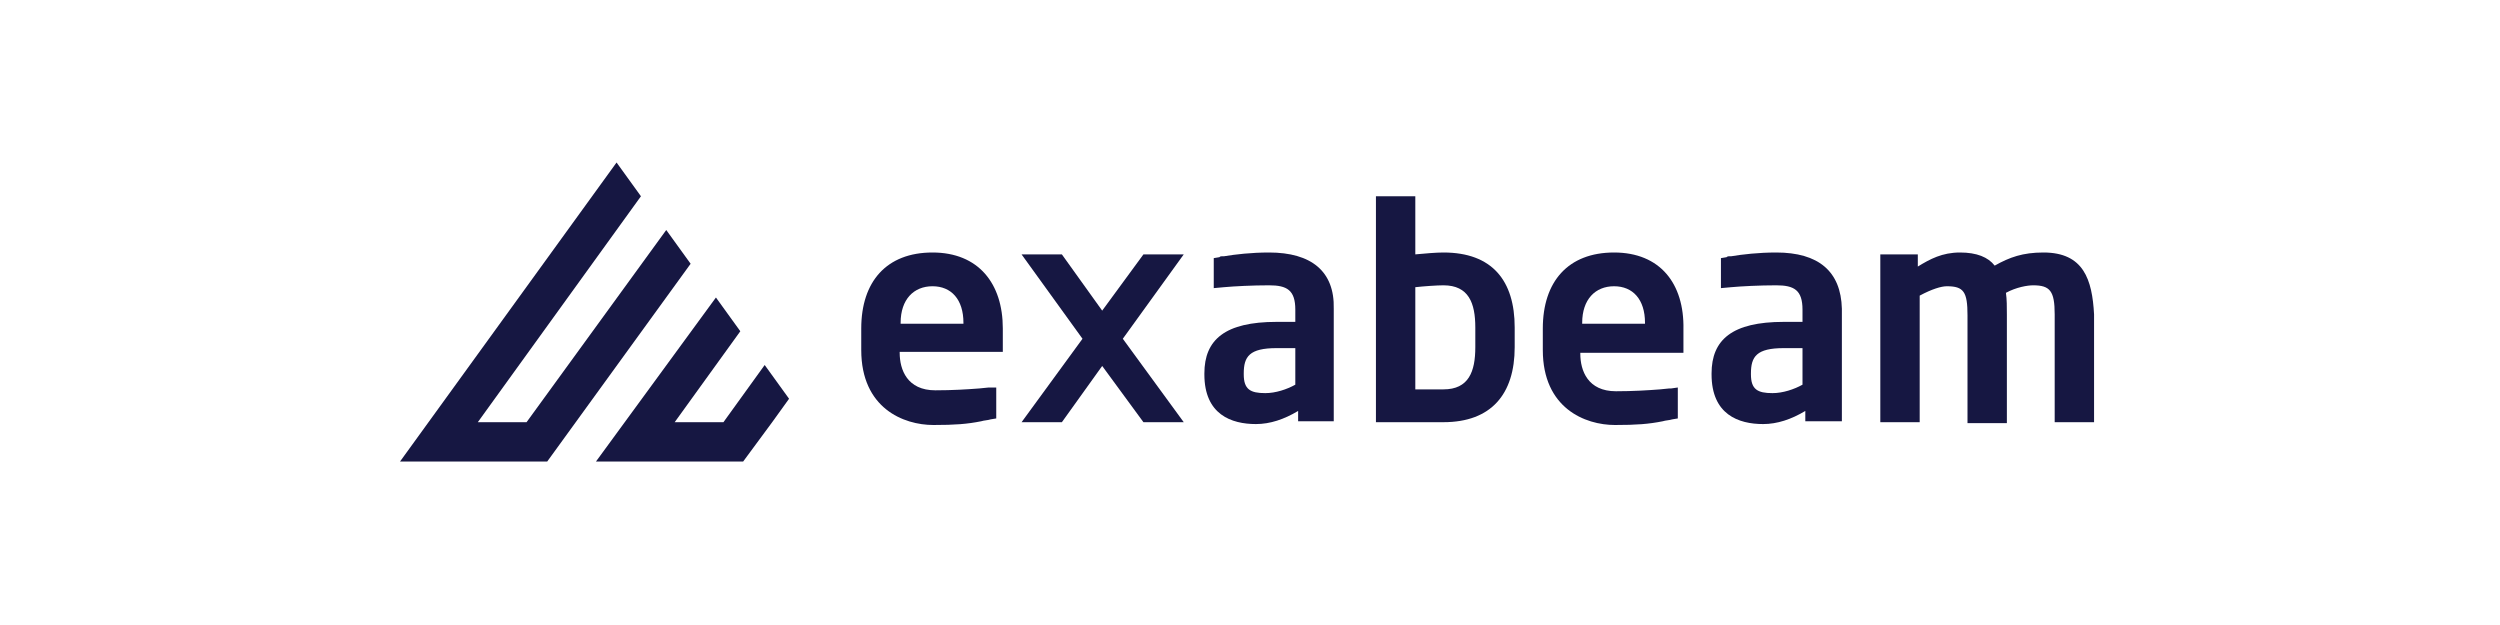
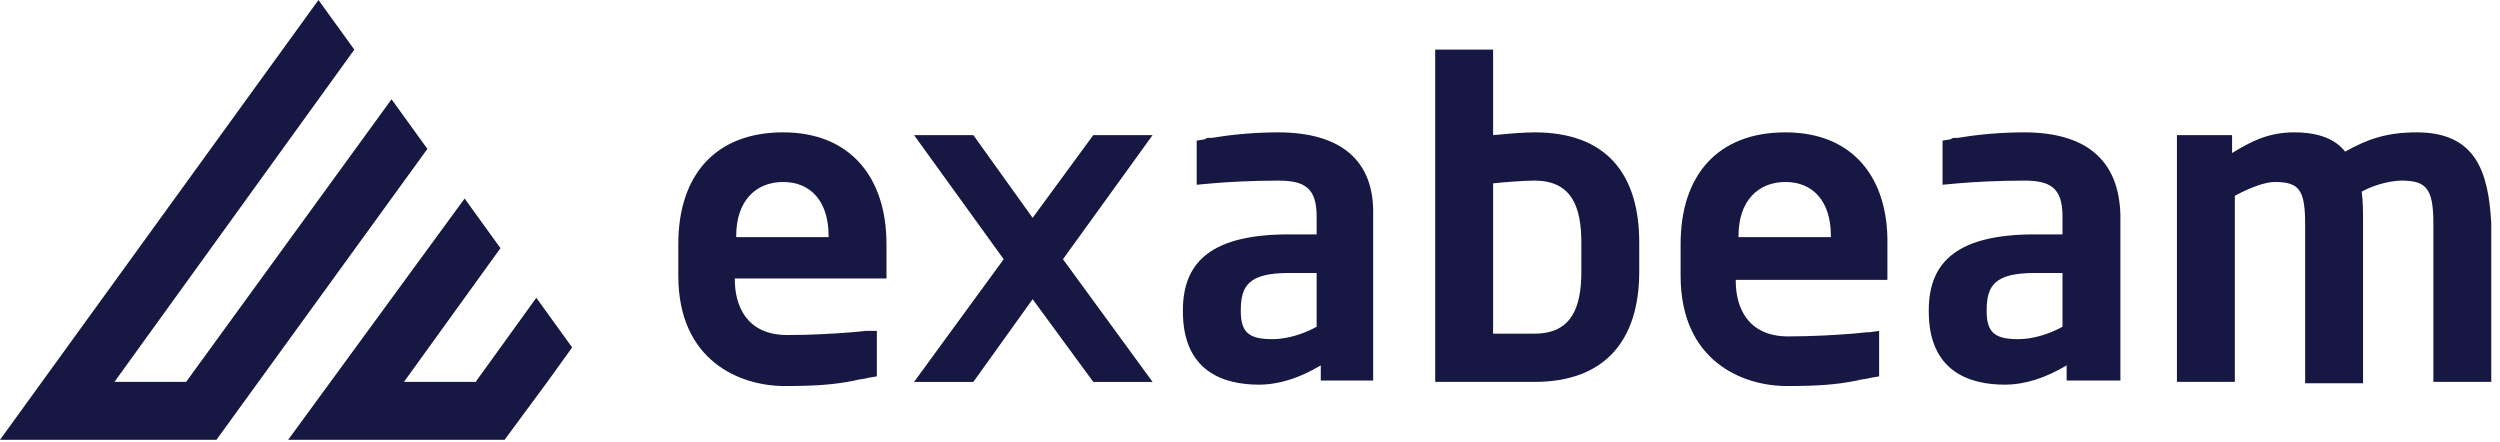
- <svg xmlns="http://www.w3.org/2000/svg" width="200" height="50" viewBox="0 0 200 50" fill="none">
-   <path d="M49.325 13L51.275 15.7L38.225 33.775H42.125L53.3 18.4L55.25 21.1L43.775 36.925H32L49.325 13ZM47.675 36.925H59.45L61.775 33.775L63.125 31.9L61.175 29.2L57.875 33.775H53.975L59.225 26.5L57.275 23.8L47.675 36.925Z" fill="#161742" />
-   <path d="M163.475 20.2C161.825 20.2 160.775 20.575 159.575 21.25C159.05 20.575 158.15 20.2 156.8 20.2C155.375 20.2 154.4 20.725 153.425 21.325V20.35H150.425V33.775H153.575V23.65C154.55 23.125 155.3 22.9 155.75 22.9C157.1 22.9 157.4 23.35 157.4 25.225V33.85H160.55V25.15C160.55 24.55 160.55 23.95 160.475 23.425C161.3 22.975 162.2 22.825 162.65 22.825C164 22.825 164.375 23.275 164.375 25.15V33.775H167.525V25.15C167.375 22.375 166.7 20.2 163.475 20.2Z" fill="#161742" />
-   <path d="M118.025 27.775C118.025 29.725 117.5 31.15 115.475 31.15H113.225V31V29.875V28.675V22.975C113.9 22.9 114.95 22.825 115.475 22.825C117.5 22.825 118.025 24.25 118.025 26.2V27.775ZM115.475 20.2C114.875 20.2 114.05 20.275 113.225 20.35V15.7H110.075V28.675V32.35V32.5V33.55V33.775H115.4H115.475C119.3 33.775 121.175 31.525 121.175 27.775V26.2C121.175 22.45 119.375 20.2 115.475 20.2Z" fill="#161742" />
-   <path d="M77.075 25.9H72.05V25.825C72.05 23.95 73.1 22.9 74.6 22.9C76.1 22.9 77.075 23.95 77.075 25.825V25.9ZM74.6 20.2C70.925 20.2 68.9 22.525 68.9 26.275V28C68.9 32.65 72.275 34 74.675 34C76.4 34 77.375 33.925 78.5 33.7C78.725 33.625 79.025 33.625 79.25 33.55L79.7 33.475V33.025V32.95V31.375V31H79.25C79.175 31 79.175 31 79.1 31L78.35 31.075C77.375 31.15 76.175 31.225 74.825 31.225C72.575 31.225 71.975 29.575 71.975 28.225V28.15H79.4H79.775H80.225V27.55V27.325V26.275C80.225 22.675 78.275 20.2 74.6 20.2Z" fill="#161742" />
-   <path d="M131.6 25.9H126.575V25.825C126.575 23.95 127.625 22.9 129.125 22.9C130.625 22.9 131.6 23.95 131.6 25.825V25.9ZM129.125 20.2C125.45 20.2 123.425 22.525 123.425 26.275V28C123.425 32.65 126.8 34 129.2 34C130.925 34 131.9 33.925 133.025 33.7C133.25 33.625 133.55 33.625 133.775 33.55L134.225 33.475V33.025V32.95V31.375V31L133.7 31.075C133.625 31.075 133.625 31.075 133.55 31.075L132.8 31.15C131.825 31.225 130.625 31.3 129.275 31.3C127.025 31.3 126.425 29.65 126.425 28.3V28.225H133.85H134.225H134.675V27.625V27.4V26.35C134.75 22.675 132.8 20.2 129.125 20.2Z" fill="#161742" />
-   <path d="M103.625 30.775C102.95 31.15 102.05 31.45 101.225 31.45C100.025 31.45 99.5 31.15 99.5 29.95V29.875C99.5 28.525 99.95 27.85 102.125 27.85H103.625V30.775ZM101.525 20.2C100.1 20.2 98.825 20.35 97.925 20.5H97.775C97.7 20.5 97.625 20.5 97.55 20.575L97.1 20.65V21.025V21.1V22.6V22.675V23.05L97.925 22.975C98.75 22.9 100.175 22.825 101.525 22.825C102.95 22.825 103.625 23.2 103.625 24.775V25.75H102.125C98 25.75 96.35 27.175 96.35 29.875V29.95C96.35 33.175 98.525 33.925 100.475 33.925C101.6 33.925 102.725 33.55 103.85 32.875V32.95V33.25V33.7H104.3H106.25H106.7V33.25V32.95V24.7C106.775 21.7 104.9 20.2 101.525 20.2Z" fill="#161742" />
-   <path d="M144.2 30.775C143.525 31.15 142.625 31.45 141.8 31.45C140.6 31.45 140.075 31.15 140.075 29.95V29.875C140.075 28.525 140.525 27.85 142.7 27.85H144.2V30.775ZM142.1 20.2C140.675 20.2 139.4 20.35 138.5 20.5H138.35C138.275 20.5 138.2 20.5 138.125 20.575L137.675 20.65V21.025V21.1V22.6V22.675V23.05L138.5 22.975C139.325 22.9 140.75 22.825 142.1 22.825C143.525 22.825 144.2 23.2 144.2 24.775V25.75H142.7C138.575 25.75 136.925 27.175 136.925 29.875V29.95C136.925 33.175 139.1 33.925 141.05 33.925C142.175 33.925 143.3 33.55 144.425 32.875V32.95V33.25V33.7H144.875H146.9H147.35V33.25V32.95V24.7C147.275 21.7 145.475 20.2 142.1 20.2Z" fill="#161742" />
-   <path d="M91.475 20.351L88.175 24.851L84.95 20.351H81.725L86.6 27.101L81.725 33.776H84.95L88.175 29.276L91.475 33.776H94.7L89.825 27.101L94.7 20.351H91.475Z" fill="#161742" />
+ <svg xmlns="http://www.w3.org/2000/svg" width="136" height="24" viewBox="0 0 136 24" fill="none">
+   <path d="M17.325 0L19.275 2.7L6.225 20.775H10.125L21.3 5.4L23.25 8.1L11.775 23.925H0L17.325 0ZM15.675 23.925H27.45L29.775 20.775L31.125 18.9L29.175 16.2L25.875 20.775H21.975L27.225 13.5L25.275 10.8L15.675 23.925Z" fill="#161742" />
+   <path d="M131.475 7.2C129.825 7.2 128.775 7.575 127.575 8.25C127.05 7.575 126.15 7.2 124.8 7.2C123.375 7.2 122.4 7.725 121.425 8.325V7.35H118.425V20.775H121.575V10.65C122.55 10.125 123.3 9.9 123.75 9.9C125.1 9.9 125.4 10.35 125.4 12.225V20.85H128.55V12.15C128.55 11.55 128.55 10.95 128.475 10.425C129.3 9.975 130.2 9.825 130.65 9.825C132 9.825 132.375 10.275 132.375 12.15V20.775H135.525V12.15C135.375 9.375 134.7 7.2 131.475 7.2Z" fill="#161742" />
+   <path d="M86.025 14.775C86.025 16.725 85.5 18.15 83.475 18.15H81.225V18V16.875V15.675V9.975C81.9 9.9 82.95 9.825 83.475 9.825C85.5 9.825 86.025 11.25 86.025 13.2V14.775ZM83.475 7.2C82.875 7.2 82.05 7.275 81.225 7.35V2.7H78.075V15.675V19.35V19.5V20.55V20.775H83.4H83.475C87.3 20.775 89.175 18.525 89.175 14.775V13.2C89.175 9.45 87.375 7.2 83.475 7.2Z" fill="#161742" />
+   <path d="M45.075 12.9H40.05V12.825C40.05 10.95 41.1 9.9 42.6 9.9C44.1 9.9 45.075 10.95 45.075 12.825V12.9ZM42.6 7.2C38.925 7.2 36.9 9.525 36.9 13.275V15C36.9 19.65 40.275 21 42.675 21C44.4 21 45.375 20.925 46.5 20.7C46.725 20.625 47.025 20.625 47.25 20.55L47.7 20.475V20.025V19.95V18.375V18H47.25C47.175 18 47.175 18 47.1 18L46.35 18.075C45.375 18.15 44.175 18.225 42.825 18.225C40.575 18.225 39.975 16.575 39.975 15.225V15.15H47.4H47.775H48.225V14.55V14.325V13.275C48.225 9.675 46.275 7.2 42.6 7.2Z" fill="#161742" />
+   <path d="M99.6 12.9H94.575V12.825C94.575 10.95 95.625 9.9 97.125 9.9C98.625 9.9 99.6 10.95 99.6 12.825V12.9ZM97.125 7.2C93.45 7.2 91.425 9.525 91.425 13.275V15C91.425 19.65 94.8 21 97.2 21C98.925 21 99.9 20.925 101.025 20.7C101.25 20.625 101.55 20.625 101.775 20.55L102.225 20.475V20.025V19.95V18.375V18L101.7 18.075C101.625 18.075 101.625 18.075 101.55 18.075L100.8 18.15C99.825 18.225 98.625 18.3 97.275 18.3C95.025 18.3 94.425 16.65 94.425 15.3V15.225H101.85H102.225H102.675V14.625V14.4V13.35C102.75 9.675 100.8 7.2 97.125 7.2Z" fill="#161742" />
+   <path d="M71.625 17.775C70.95 18.15 70.05 18.45 69.225 18.45C68.025 18.45 67.5 18.15 67.5 16.95V16.875C67.5 15.525 67.95 14.85 70.125 14.85H71.625V17.775ZM69.525 7.2C68.1 7.2 66.825 7.35 65.925 7.5H65.775C65.7 7.5 65.625 7.5 65.55 7.575L65.1 7.65V8.025V8.1V9.6V9.675V10.05L65.925 9.975C66.75 9.9 68.175 9.825 69.525 9.825C70.95 9.825 71.625 10.2 71.625 11.775V12.75H70.125C66 12.75 64.35 14.175 64.35 16.875V16.95C64.35 20.175 66.525 20.925 68.475 20.925C69.6 20.925 70.725 20.55 71.85 19.875V19.95V20.25V20.7H72.3H74.25H74.7V20.25V19.95V11.7C74.775 8.7 72.9 7.2 69.525 7.2Z" fill="#161742" />
+   <path d="M112.2 17.775C111.525 18.15 110.625 18.45 109.8 18.45C108.6 18.45 108.075 18.15 108.075 16.95V16.875C108.075 15.525 108.525 14.85 110.7 14.85H112.2V17.775ZM110.1 7.2C108.675 7.2 107.4 7.35 106.5 7.5H106.35C106.275 7.5 106.2 7.5 106.125 7.575L105.675 7.65V8.025V8.1V9.6V9.675V10.05L106.5 9.975C107.325 9.9 108.75 9.825 110.1 9.825C111.525 9.825 112.2 10.2 112.2 11.775V12.75H110.7C106.575 12.75 104.925 14.175 104.925 16.875V16.95C104.925 20.175 107.1 20.925 109.05 20.925C110.175 20.925 111.3 20.55 112.425 19.875V19.95V20.25V20.7H112.875H114.9H115.35V20.25V19.95V11.7C115.275 8.7 113.475 7.2 110.1 7.2Z" fill="#161742" />
+   <path d="M59.475 7.351L56.175 11.851L52.95 7.351H49.725L54.6 14.101L49.725 20.776H52.95L56.175 16.276L59.475 20.776H62.7L57.825 14.101L62.7 7.351H59.475Z" fill="#161742" />
</svg>
